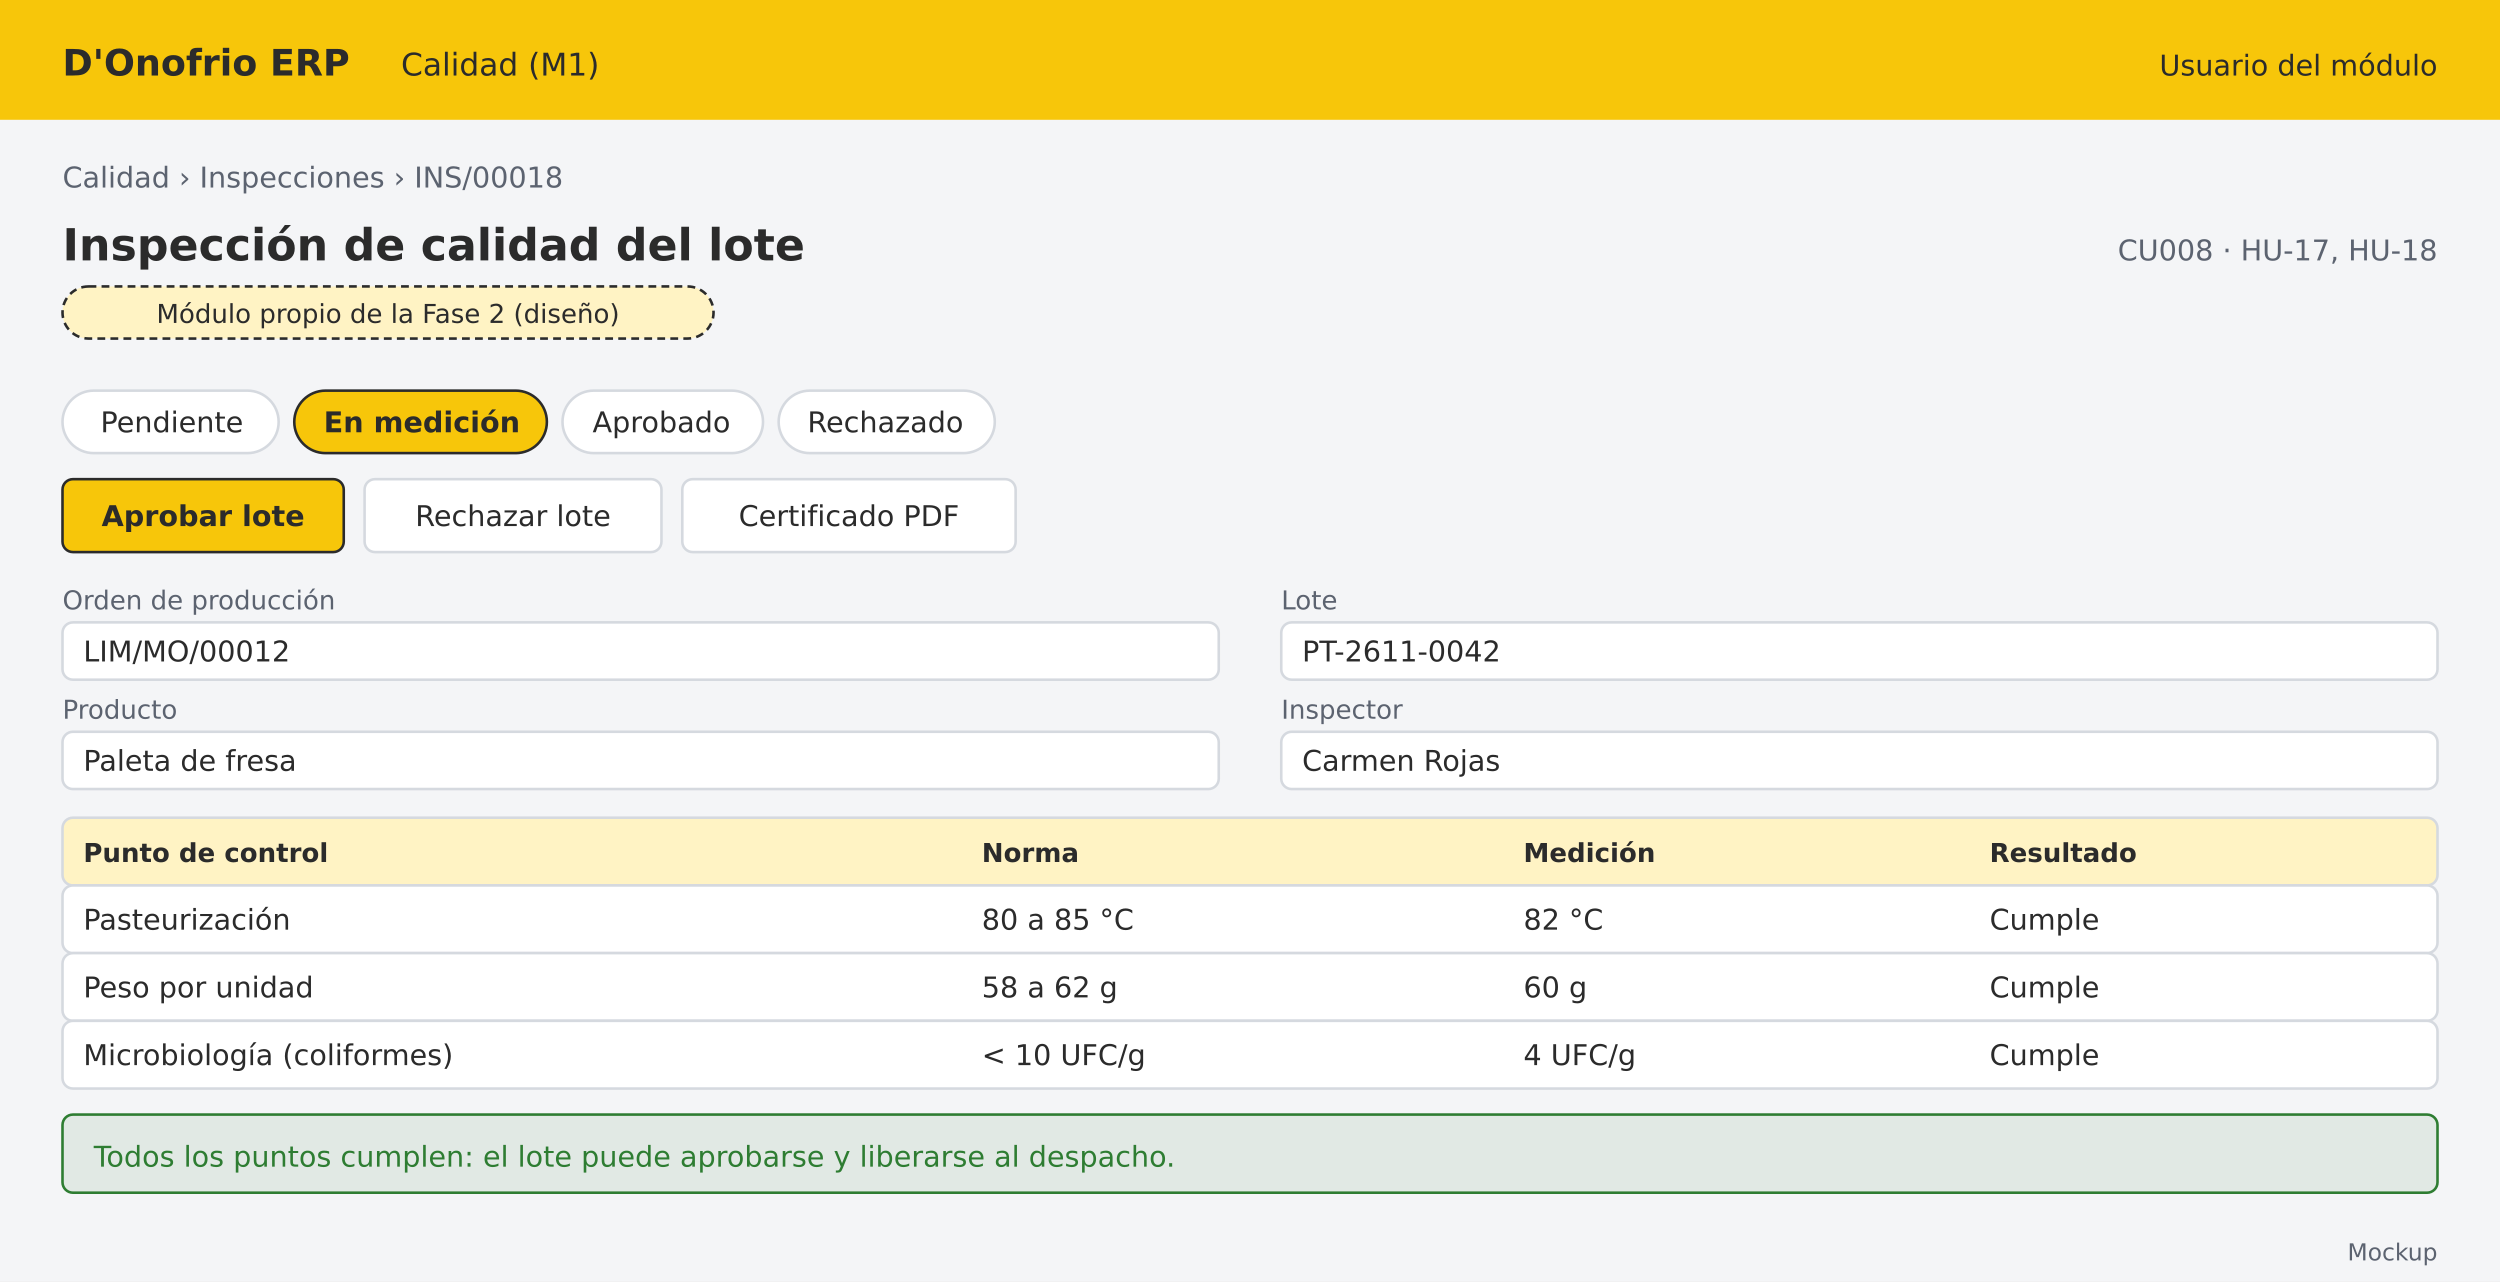
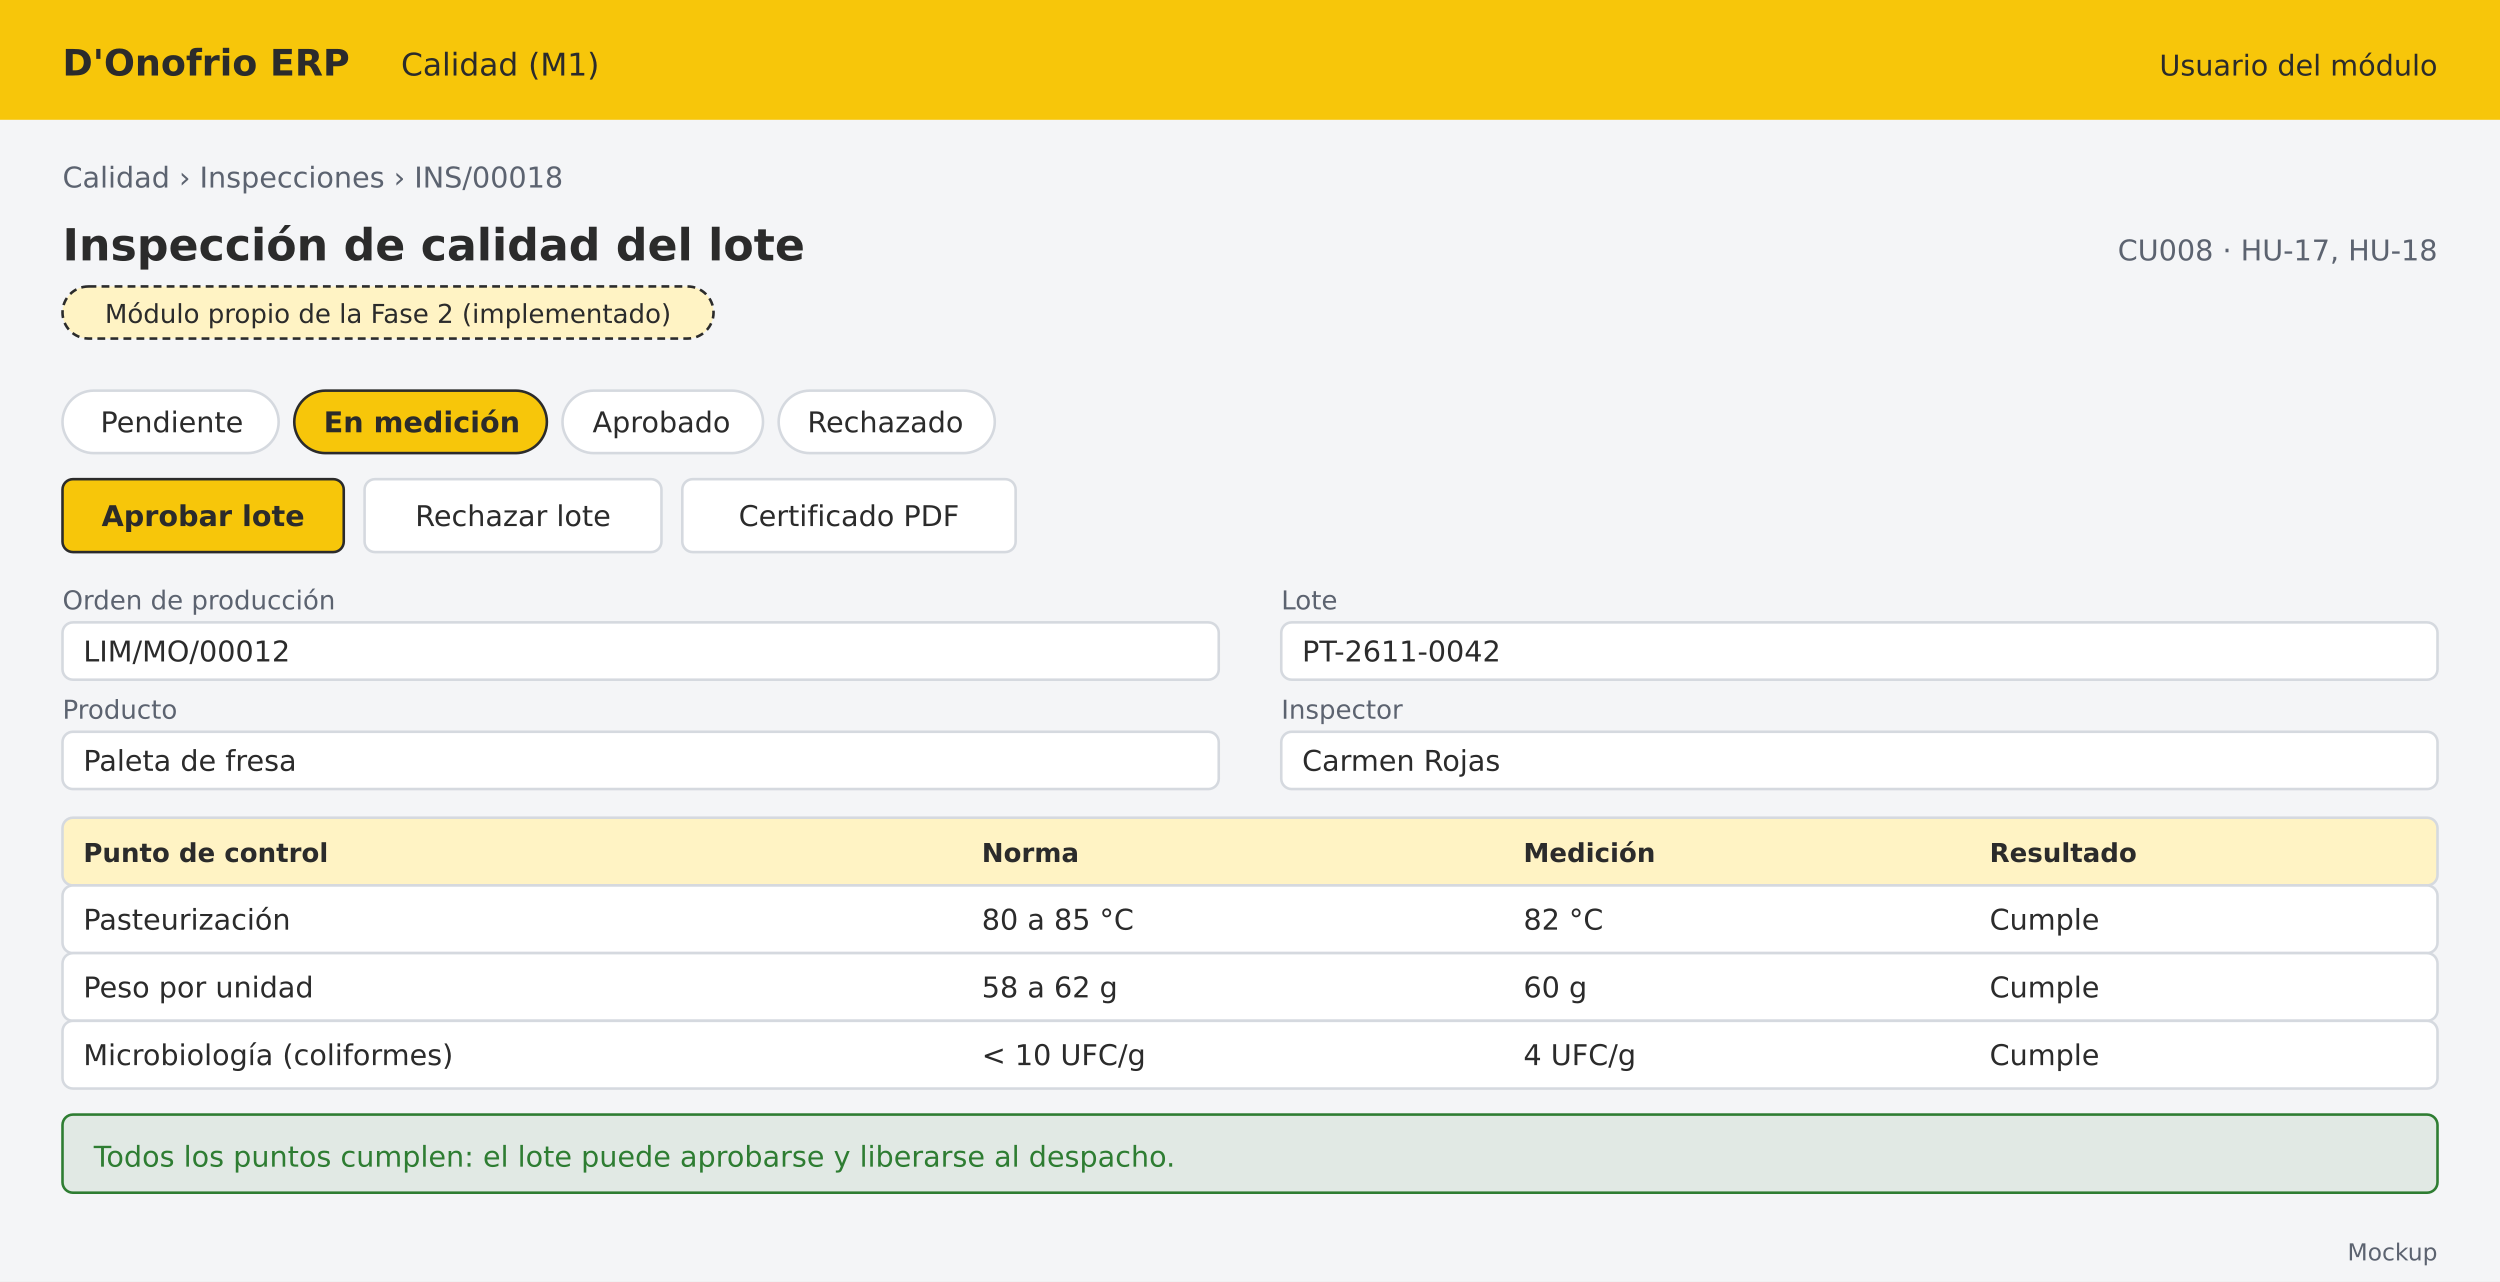
<svg xmlns="http://www.w3.org/2000/svg" width="960" height="492" viewBox="0 0 960 492" font-family="'DejaVu Sans', Arial, sans-serif">
  <rect width="960" height="492" fill="#F4F5F7" />
  <rect width="960" height="46" fill="#F7C60A" />
  <text x="24" y="29" font-size="14" font-weight="bold" text-anchor="start" fill="#2B2B2B">D'Onofrio ERP</text>
  <text x="154" y="29" font-size="12" font-weight="normal" text-anchor="start" fill="#2B2B2B">Calidad (M1)</text>
  <text x="936" y="29" font-size="11" font-weight="normal" text-anchor="end" fill="#2B2B2B">Usuario del módulo</text>
  <text x="24" y="72" font-size="11" font-weight="normal" text-anchor="start" fill="#5C6370">Calidad › Inspecciones › INS/00018</text>
  <text x="24" y="100" font-size="17" font-weight="bold" text-anchor="start" fill="#2B2B2B">Inspección de calidad del lote</text>
  <text x="936" y="100" font-size="11" font-weight="normal" text-anchor="end" fill="#5C6370">CU008 · HU-17, HU-18</text>
  <rect x="24" y="110" width="250" height="20" rx="10" fill="#FFF3C4" stroke="#2B2B2B" stroke-dasharray="3 2" />
-   <text x="149" y="124" font-size="10" font-weight="normal" text-anchor="middle" fill="#2B2B2B">Módulo propio de la Fase 2 (diseño)</text>
+   <text x="149" y="124" font-size="10" font-weight="normal" text-anchor="middle" fill="#2B2B2B">Módulo propio de la Fase 2 (implementado)</text>
  <rect x="24" y="150" width="83" height="24" rx="12" fill="#fff" stroke="#D5D9DF" stroke-width="1" />
  <text x="66" y="166" font-size="11" font-weight="normal" text-anchor="middle" fill="#2B2B2B">Pendiente</text>
  <rect x="113" y="150" width="97" height="24" rx="12" fill="#F7C60A" stroke="#2B2B2B" stroke-width="1" />
  <text x="162" y="166" font-size="11" font-weight="bold" text-anchor="middle" fill="#2B2B2B">En medición</text>
  <rect x="216" y="150" width="77" height="24" rx="12" fill="#fff" stroke="#D5D9DF" stroke-width="1" />
  <text x="254" y="166" font-size="11" font-weight="normal" text-anchor="middle" fill="#2B2B2B">Aprobado</text>
  <rect x="299" y="150" width="83" height="24" rx="12" fill="#fff" stroke="#D5D9DF" stroke-width="1" />
  <text x="340" y="166" font-size="11" font-weight="normal" text-anchor="middle" fill="#2B2B2B">Rechazado</text>
  <rect x="24" y="184" width="108" height="28" rx="4" fill="#F7C60A" stroke="#2B2B2B" stroke-width="1" />
  <text x="78" y="202" font-size="11" font-weight="bold" text-anchor="middle" fill="#2B2B2B">Aprobar lote</text>
  <rect x="140" y="184" width="114" height="28" rx="4" fill="#fff" stroke="#D5D9DF" stroke-width="1" />
  <text x="197" y="202" font-size="11" font-weight="normal" text-anchor="middle" fill="#2B2B2B">Rechazar lote</text>
  <rect x="262" y="184" width="128" height="28" rx="4" fill="#fff" stroke="#D5D9DF" stroke-width="1" />
  <text x="326" y="202" font-size="11" font-weight="normal" text-anchor="middle" fill="#2B2B2B">Certificado PDF</text>
  <text x="24" y="234" font-size="10" font-weight="normal" text-anchor="start" fill="#5C6370">Orden de producción</text>
  <rect x="24" y="239" width="444" height="22" rx="4" fill="#fff" stroke="#D5D9DF" stroke-width="1" />
  <text x="32" y="254" font-size="11" font-weight="normal" text-anchor="start" fill="#2B2B2B">LIM/MO/00012</text>
  <text x="492" y="234" font-size="10" font-weight="normal" text-anchor="start" fill="#5C6370">Lote</text>
  <rect x="492" y="239" width="444" height="22" rx="4" fill="#fff" stroke="#D5D9DF" stroke-width="1" />
  <text x="500" y="254" font-size="11" font-weight="normal" text-anchor="start" fill="#2B2B2B">PT-2611-0042</text>
  <text x="24" y="276" font-size="10" font-weight="normal" text-anchor="start" fill="#5C6370">Producto</text>
  <rect x="24" y="281" width="444" height="22" rx="4" fill="#fff" stroke="#D5D9DF" stroke-width="1" />
  <text x="32" y="296" font-size="11" font-weight="normal" text-anchor="start" fill="#2B2B2B">Paleta de fresa</text>
  <text x="492" y="276" font-size="10" font-weight="normal" text-anchor="start" fill="#5C6370">Inspector</text>
  <rect x="492" y="281" width="444" height="22" rx="4" fill="#fff" stroke="#D5D9DF" stroke-width="1" />
  <text x="500" y="296" font-size="11" font-weight="normal" text-anchor="start" fill="#2B2B2B">Carmen Rojas</text>
  <rect x="24" y="314" width="912" height="26" rx="4" fill="#FFF3C4" stroke="#D5D9DF" stroke-width="1" />
  <text x="32" y="331" font-size="10" font-weight="bold" text-anchor="start" fill="#2B2B2B">Punto de control</text>
  <text x="377" y="331" font-size="10" font-weight="bold" text-anchor="start" fill="#2B2B2B">Norma</text>
  <text x="585" y="331" font-size="10" font-weight="bold" text-anchor="start" fill="#2B2B2B">Medición</text>
  <text x="764" y="331" font-size="10" font-weight="bold" text-anchor="start" fill="#2B2B2B">Resultado</text>
  <rect x="24" y="340" width="912" height="26" rx="4" fill="#fff" stroke="#D5D9DF" stroke-width="1" />
  <text x="32" y="357" font-size="11" font-weight="normal" text-anchor="start" fill="#2B2B2B">Pasteurización</text>
  <text x="377" y="357" font-size="11" font-weight="normal" text-anchor="start" fill="#2B2B2B">80 a 85 °C</text>
  <text x="585" y="357" font-size="11" font-weight="normal" text-anchor="start" fill="#2B2B2B">82 °C</text>
  <text x="764" y="357" font-size="11" font-weight="normal" text-anchor="start" fill="#2B2B2B">Cumple</text>
  <rect x="24" y="366" width="912" height="26" rx="4" fill="#fff" stroke="#D5D9DF" stroke-width="1" />
  <text x="32" y="383" font-size="11" font-weight="normal" text-anchor="start" fill="#2B2B2B">Peso por unidad</text>
  <text x="377" y="383" font-size="11" font-weight="normal" text-anchor="start" fill="#2B2B2B">58 a 62 g</text>
  <text x="585" y="383" font-size="11" font-weight="normal" text-anchor="start" fill="#2B2B2B">60 g</text>
  <text x="764" y="383" font-size="11" font-weight="normal" text-anchor="start" fill="#2B2B2B">Cumple</text>
  <rect x="24" y="392" width="912" height="26" rx="4" fill="#fff" stroke="#D5D9DF" stroke-width="1" />
  <text x="32" y="409" font-size="11" font-weight="normal" text-anchor="start" fill="#2B2B2B">Microbiología (coliformes)</text>
  <text x="377" y="409" font-size="11" font-weight="normal" text-anchor="start" fill="#2B2B2B">&lt; 10 UFC/g</text>
  <text x="585" y="409" font-size="11" font-weight="normal" text-anchor="start" fill="#2B2B2B">4 UFC/g</text>
  <text x="764" y="409" font-size="11" font-weight="normal" text-anchor="start" fill="#2B2B2B">Cumple</text>
  <rect x="24" y="428" width="912" height="30" rx="4" fill="#2E7D3218" stroke="#2E7D32" />
  <text x="36" y="448" font-size="11" font-weight="normal" text-anchor="start" fill="#2E7D32">Todos los puntos cumplen: el lote puede aprobarse y liberarse al despacho.</text>
  <text x="936" y="484" font-size="9" font-weight="normal" text-anchor="end" fill="#5C6370">Mockup</text>
</svg>
